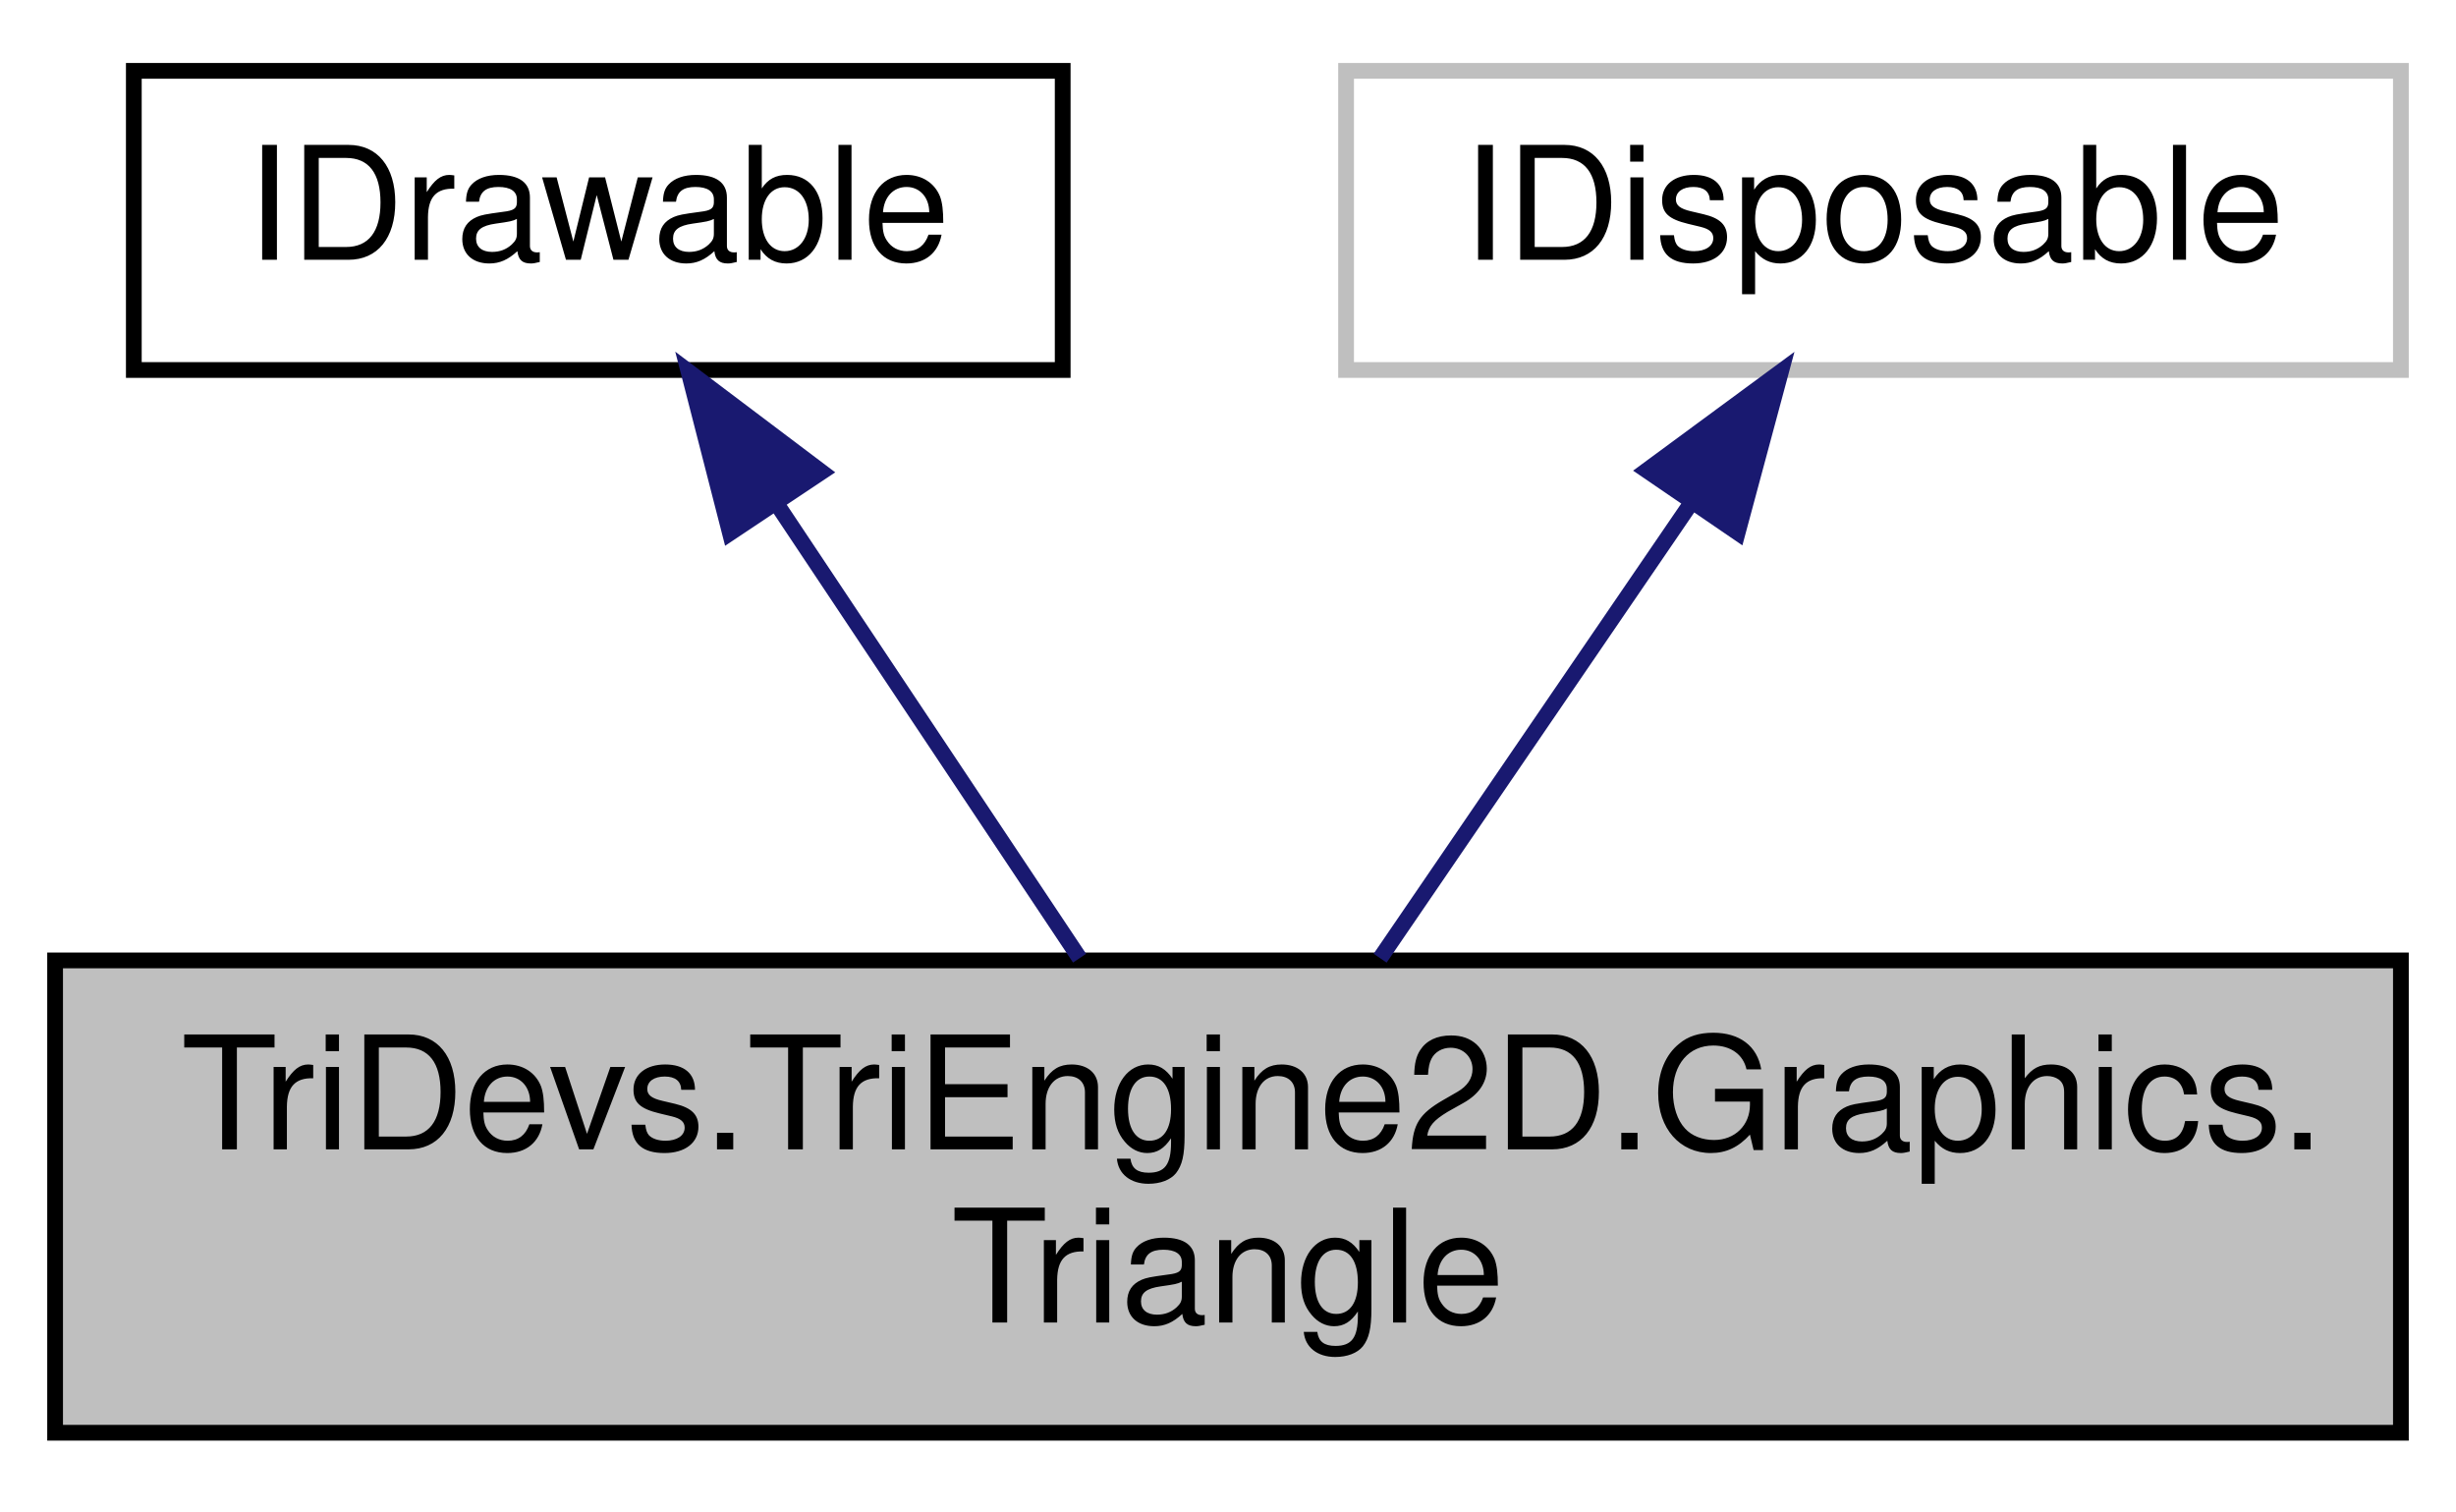
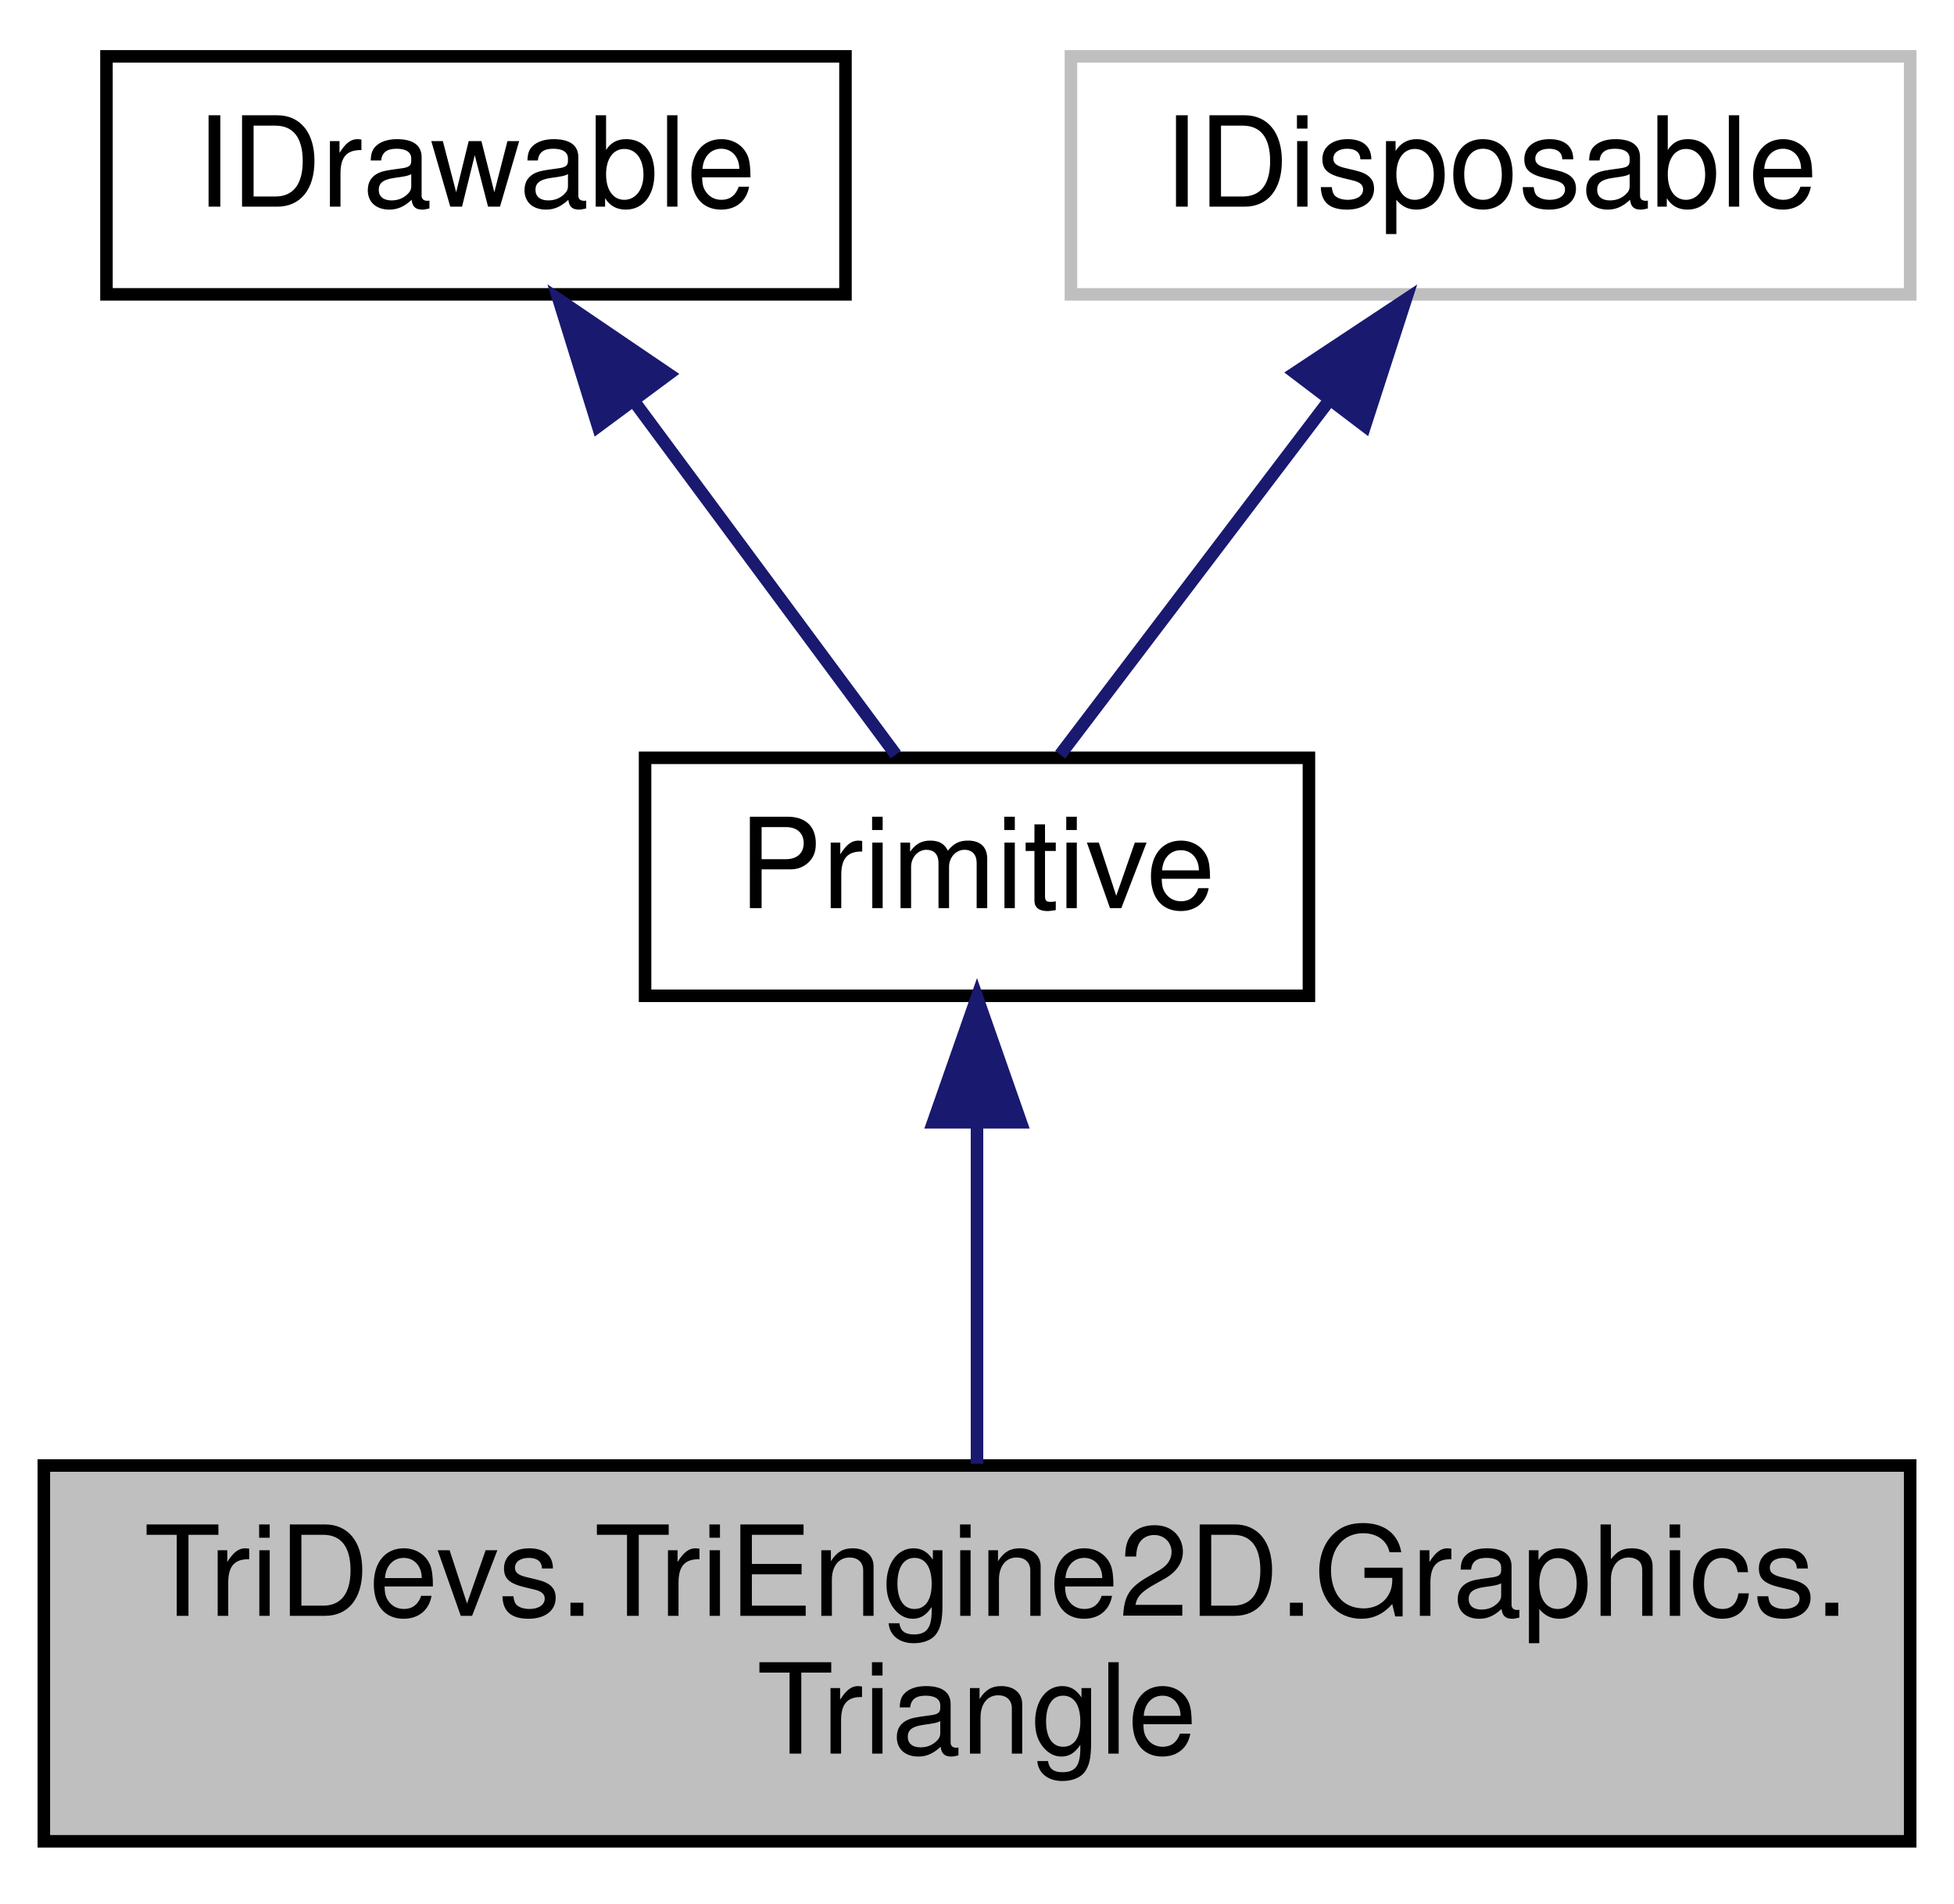
- <svg xmlns="http://www.w3.org/2000/svg" xmlns:xlink="http://www.w3.org/1999/xlink" width="156pt" height="96pt" viewBox="0.00 0.00 156.00 96.00">
-   <g id="graph0" class="graph" transform="scale(1 1) rotate(0) translate(4 92)">
-     <polygon fill="white" stroke="white" points="-4,5 -4,-92 153,-92 153,5 -4,5" />
+ <svg xmlns="http://www.w3.org/2000/svg" xmlns:xlink="http://www.w3.org/1999/xlink" width="156pt" height="152pt" viewBox="0.00 0.00 156.00 152.00">
+   <g id="graph0" class="graph" transform="scale(1 1) rotate(0) translate(4 148)">
+     <polygon fill="white" stroke="white" points="-4,5 -4,-148 153,-148 153,5 -4,5" />
    <g id="node1" class="node">
      <polygon fill="#bfbfbf" stroke="black" points="-0.5,-1 -0.5,-31 148.5,-31 148.5,-1 -0.5,-1" />
      <text text-anchor="start" x="7.5" y="-19" font-family="Helvetica,sans-Serif" font-size="10.00">TriDevs.TriEngine2D.Graphics.</text>
      <text text-anchor="middle" x="74" y="-8" font-family="Helvetica,sans-Serif" font-size="10.00">Triangle</text>
    </g>
    <g id="node2" class="node">
      <g id="a_node2">
-         <a xlink:href="interface_tri_devs_1_1_tri_engine2_d_1_1_interfaces_1_1_i_drawable.html" target="_top" xlink:title="Implements a simple draw method. ">
-           <polygon fill="white" stroke="black" points="4.5,-68.5 4.5,-87.5 63.5,-87.5 63.5,-68.5 4.5,-68.5" />
-           <text text-anchor="middle" x="34" y="-75.5" font-family="Helvetica,sans-Serif" font-size="10.00">IDrawable</text>
+         <a xlink:href="class_tri_devs_1_1_tri_engine2_d_1_1_graphics_1_1_primitive.html" target="_top" xlink:title="Represents a primitive 2D shape composed of triangles. ">
+           <polygon fill="white" stroke="black" points="47.5,-68.5 47.5,-87.5 100.5,-87.5 100.5,-68.5 47.5,-68.5" />
+           <text text-anchor="middle" x="74" y="-75.5" font-family="Helvetica,sans-Serif" font-size="10.00">Primitive</text>
        </a>
      </g>
    </g>
    <g id="edge1" class="edge">
-       <path fill="none" stroke="midnightblue" d="M45.453,-59.82C51.508,-50.737 58.851,-39.724 64.573,-31.141" />
-       <polygon fill="midnightblue" stroke="midnightblue" points="42.366,-58.142 39.731,-68.403 48.19,-62.024 42.366,-58.142" />
+       <path fill="none" stroke="midnightblue" d="M74,-58.371C74,-49.585 74,-39.272 74,-31.141" />
+       <polygon fill="midnightblue" stroke="midnightblue" points="70.5,-58.403 74,-68.403 77.5,-58.404 70.5,-58.403" />
    </g>
    <g id="node3" class="node">
-       <polygon fill="white" stroke="#bfbfbf" points="81.5,-68.5 81.5,-87.5 148.5,-87.5 148.5,-68.5 81.5,-68.5" />
-       <text text-anchor="middle" x="115" y="-75.5" font-family="Helvetica,sans-Serif" font-size="10.00">IDisposable</text>
+       <g id="a_node3">
+         <a xlink:href="interface_tri_devs_1_1_tri_engine2_d_1_1_interfaces_1_1_i_drawable.html" target="_top" xlink:title="Implements a simple draw method. ">
+           <polygon fill="white" stroke="black" points="4.5,-124.5 4.5,-143.5 63.5,-143.5 63.5,-124.5 4.5,-124.5" />
+           <text text-anchor="middle" x="34" y="-131.5" font-family="Helvetica,sans-Serif" font-size="10.00">IDrawable</text>
+         </a>
+       </g>
    </g>
    <g id="edge2" class="edge">
-       <path fill="none" stroke="midnightblue" d="M103.456,-60.106C97.213,-50.97 89.59,-39.814 83.663,-31.141" />
-       <polygon fill="midnightblue" stroke="midnightblue" points="100.594,-62.122 109.126,-68.403 106.374,-58.172 100.594,-62.122" />
+       <path fill="none" stroke="midnightblue" d="M46.7,-115.855C53.626,-106.505 61.906,-95.326 67.518,-87.751" />
+       <polygon fill="midnightblue" stroke="midnightblue" points="43.745,-113.964 40.605,-124.083 49.37,-118.131 43.745,-113.964" />
+     </g>
+     <g id="node4" class="node">
+       <polygon fill="white" stroke="#bfbfbf" points="81.5,-124.5 81.5,-143.5 148.5,-143.5 148.5,-124.5 81.5,-124.5" />
+       <text text-anchor="middle" x="115" y="-131.5" font-family="Helvetica,sans-Serif" font-size="10.00">IDisposable</text>
+     </g>
+     <g id="edge3" class="edge">
+       <path fill="none" stroke="midnightblue" d="M101.983,-115.855C94.883,-106.505 86.396,-95.326 80.644,-87.751" />
+       <polygon fill="midnightblue" stroke="midnightblue" points="99.395,-118.235 108.23,-124.083 104.97,-114.002 99.395,-118.235" />
    </g>
  </g>
</svg>
